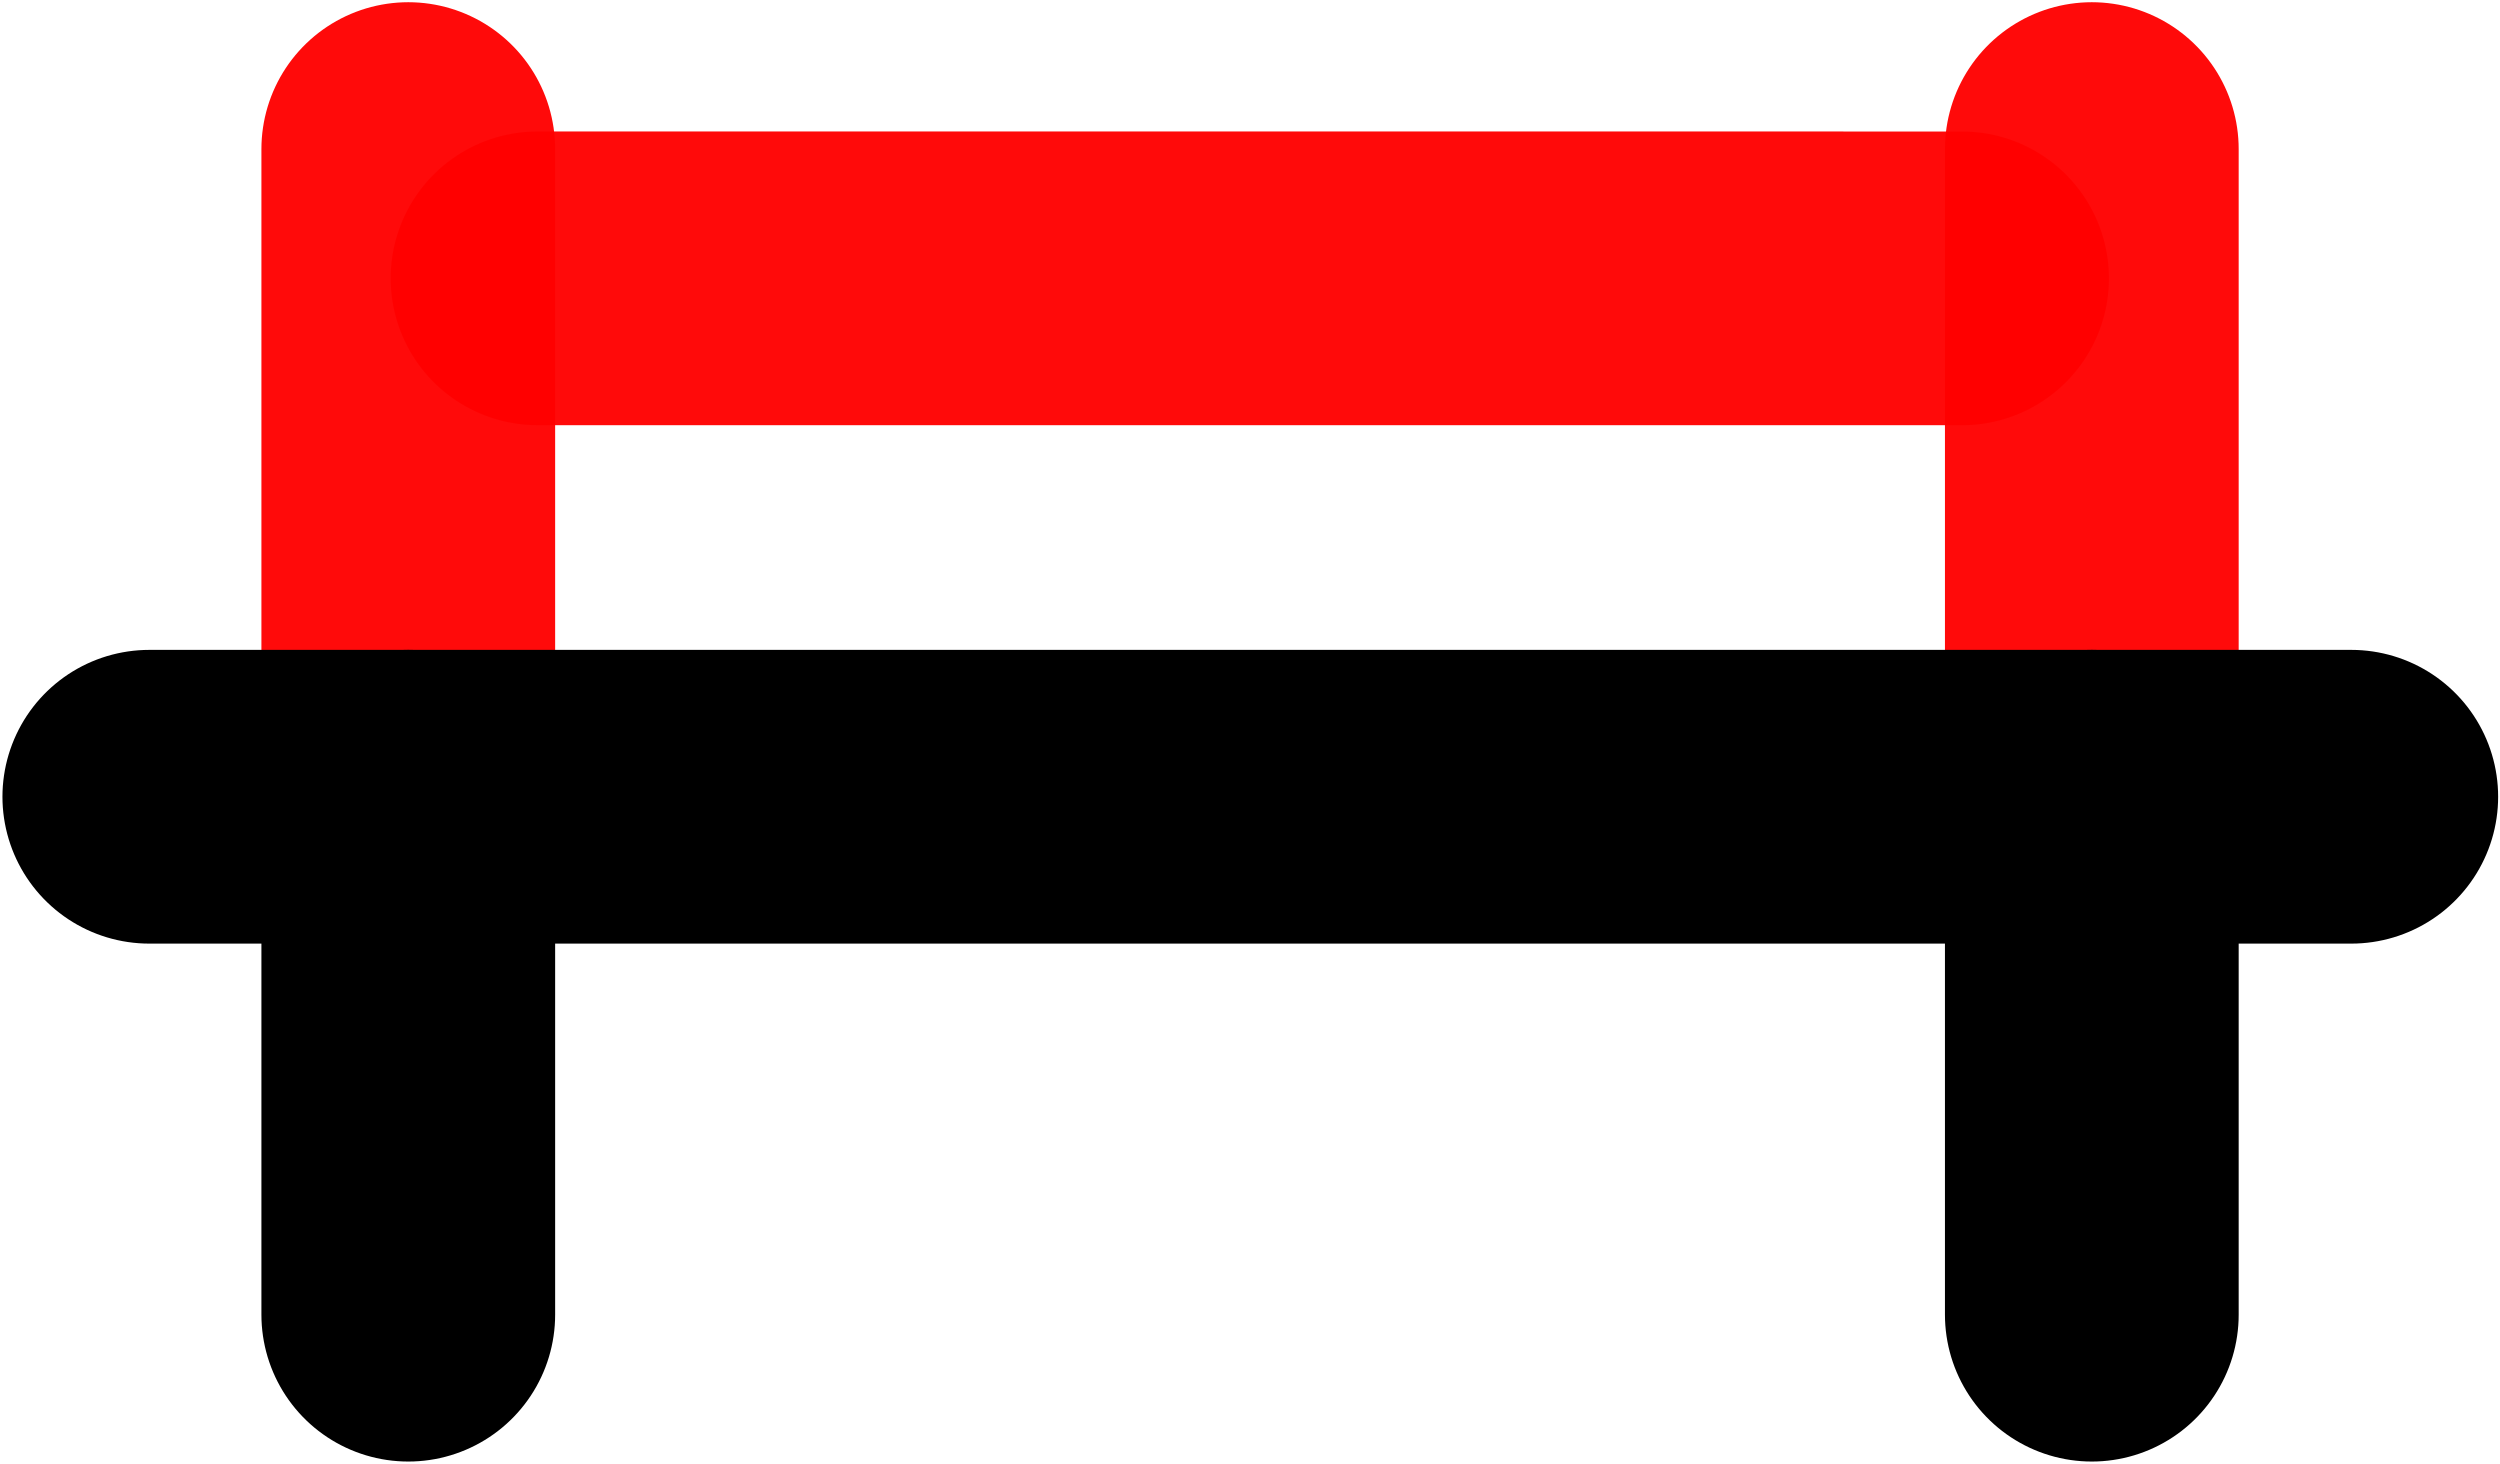
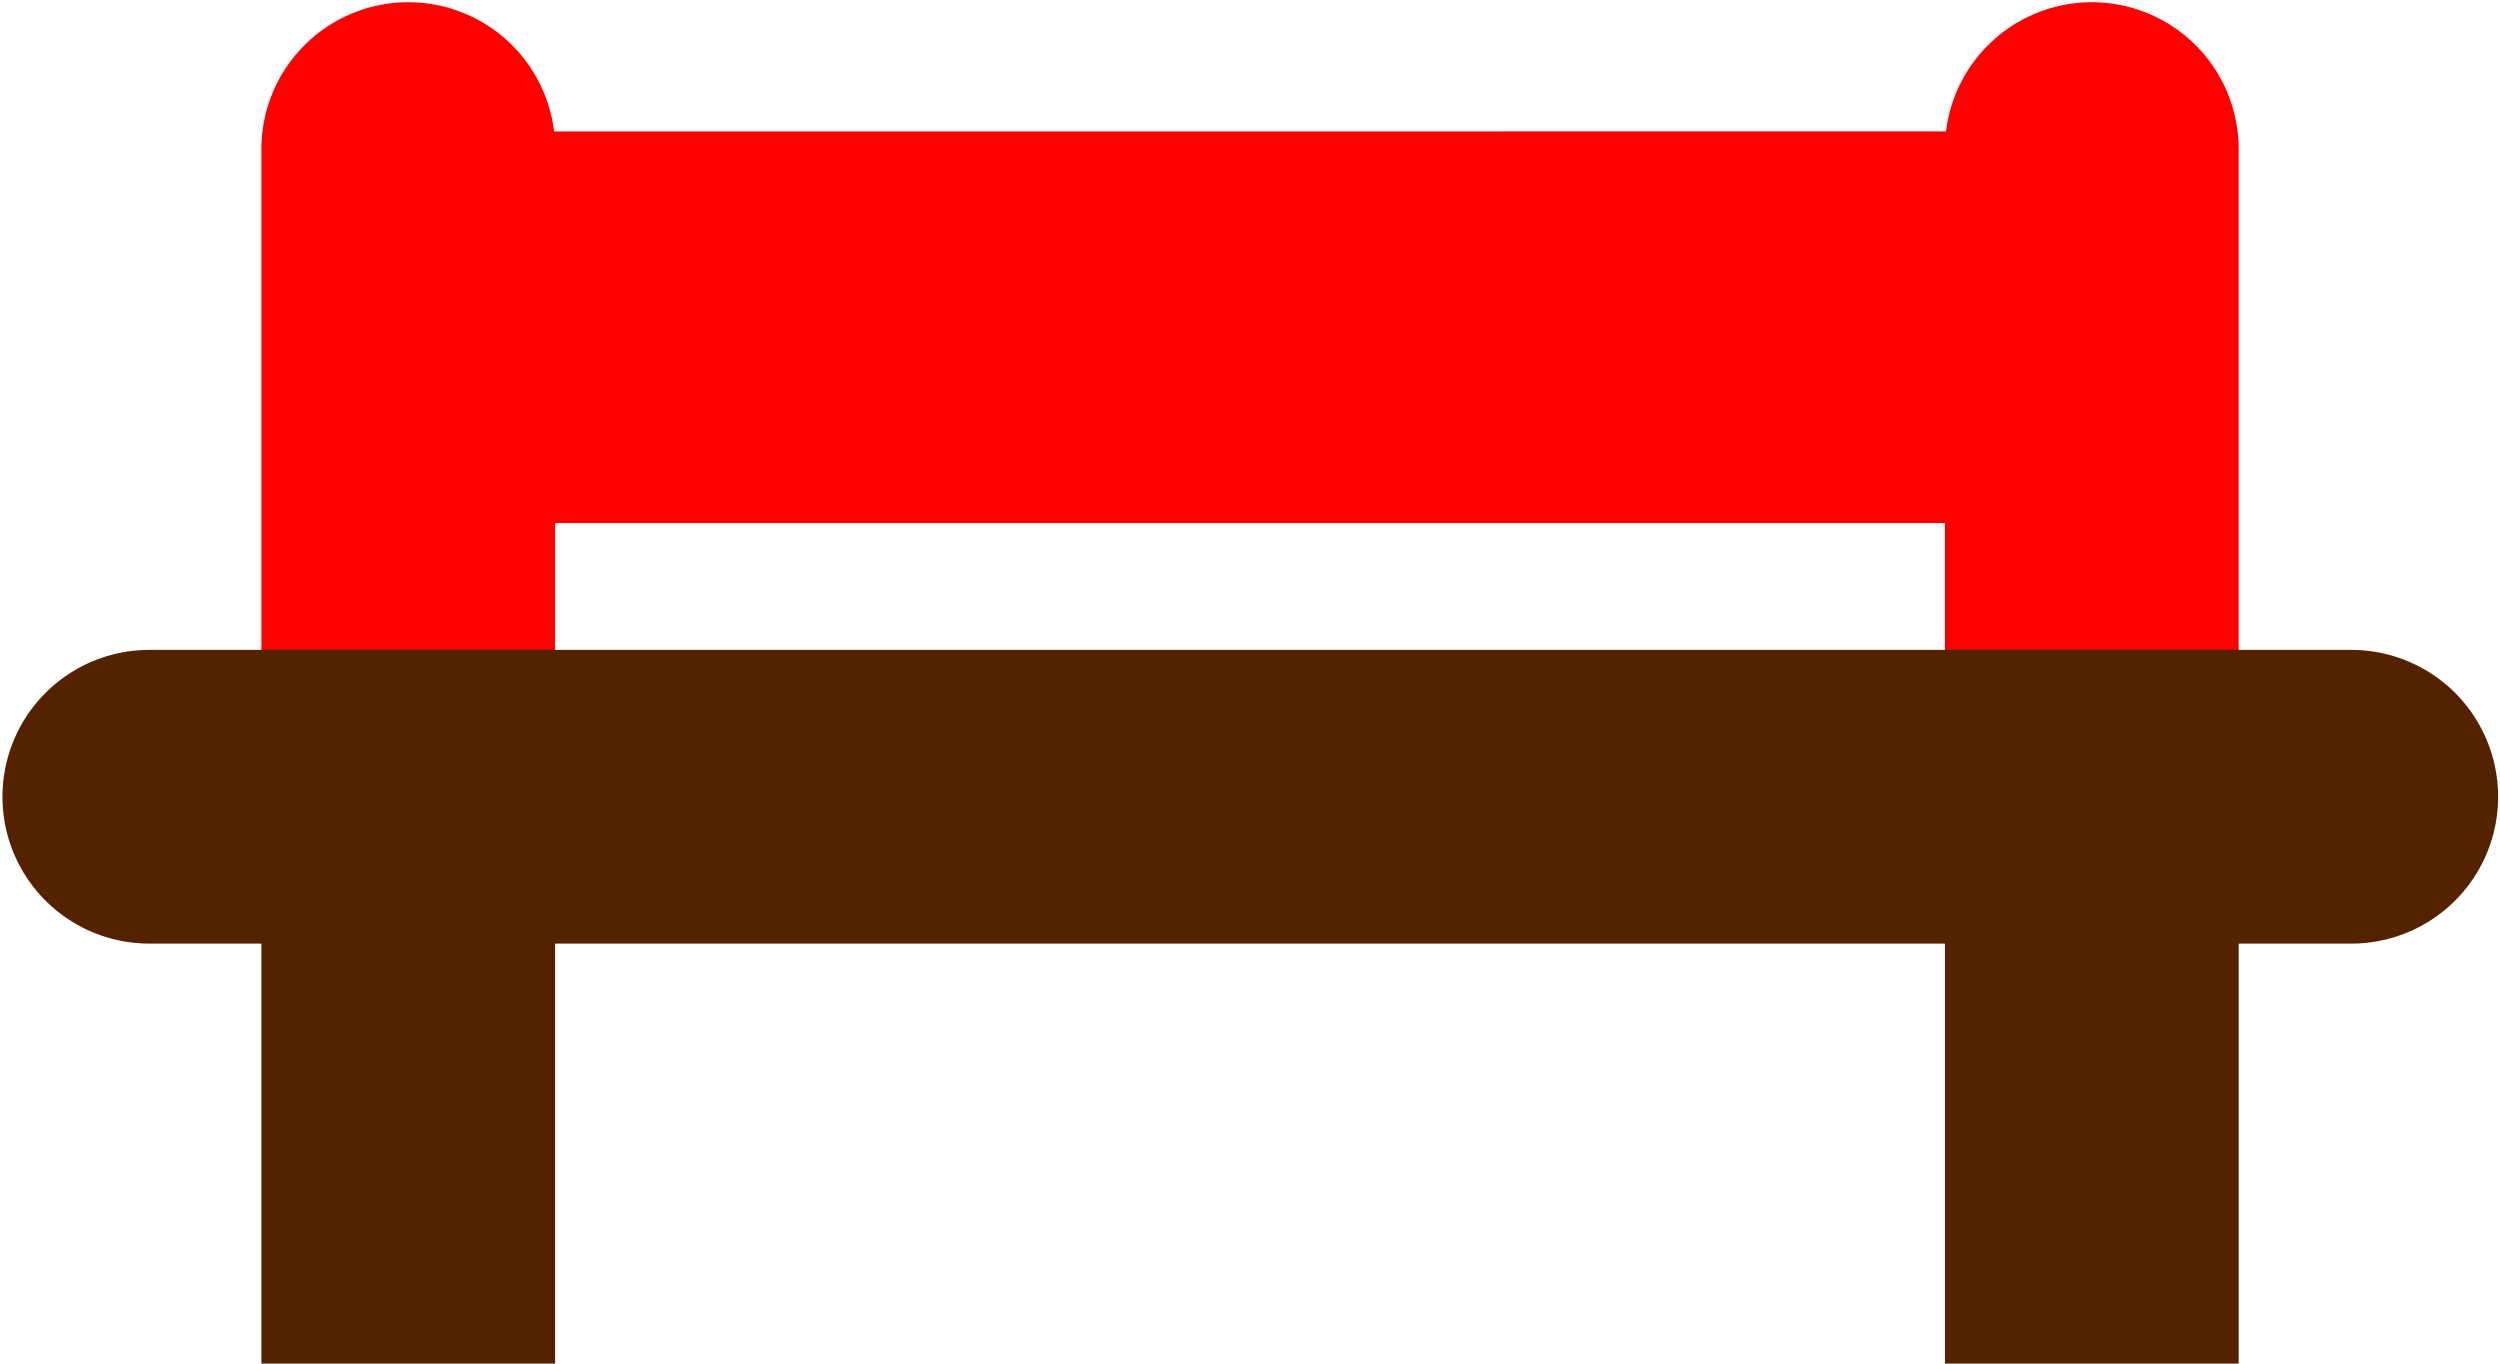
- <svg xmlns="http://www.w3.org/2000/svg" width="19.3" height="11.3" viewBox="0 0 5.106 2.99" version="1.1" id="svg8">
+ <svg xmlns="http://www.w3.org/2000/svg" width="19.3" height="10.529" viewBox="0 0 5.106 2.786" version="1.1" id="svg8">
  <defs id="defs2" />
  <g id="layer1" transform="translate(-30.38741,-39.52047)">
-     <g id="g6602" style="stroke:#000000;stroke-width:0.6;stroke-miterlimit:4;stroke-dasharray:none;stroke-opacity:0;paint-order:stroke fill markers">
-       <path id="path6424" d="M 30.692,41.148 V 40.618" style="fill:#ff00ff;fill-rule:evenodd;stroke:#000000;stroke-width:0.6;stroke-linecap:round;stroke-linejoin:miter;stroke-miterlimit:4;stroke-dasharray:none;stroke-opacity:0;paint-order:stroke fill markers" />
-       <path id="path6424-5" d="M 35.19,41.148 V 40.618" style="fill:#ff00ff;fill-rule:evenodd;stroke:#000000;stroke-width:0.6;stroke-linecap:round;stroke-linejoin:miter;stroke-miterlimit:4;stroke-dasharray:none;stroke-opacity:0;paint-order:stroke fill markers" />
+     <g id="g6581" style="stroke:#ff0000;stroke-width:0.6;stroke-linecap:round;stroke-linejoin:round;stroke-miterlimit:4;stroke-dasharray:none;stroke-opacity:1">
+       <path id="path5095-7" d="m 31.485,40.189 2.91,-6.7e-5" style="fill:none;fill-rule:evenodd;stroke:#ff0000;stroke-width:0.8;stroke-linecap:round;stroke-linejoin:round;stroke-miterlimit:4;stroke-dasharray:none;stroke-opacity:1" />
+       <path id="path6424-5-9" d="M 34.66,40.883 V 39.825" style="fill:#ff00ff;fill-rule:evenodd;stroke:#ff0000;stroke-width:0.6;stroke-linecap:round;stroke-linejoin:round;stroke-miterlimit:4;stroke-dasharray:none;stroke-opacity:1" />
+       <path id="path6424-5-9-1" d="M 31.221,40.883 V 39.825" style="fill:#ff00ff;fill-rule:evenodd;stroke:#ff0000;stroke-width:0.6;stroke-linecap:round;stroke-linejoin:round;stroke-miterlimit:4;stroke-dasharray:none;stroke-opacity:1" />
    </g>
-     <g id="g6581" style="stroke:#ff0000;stroke-width:0.6;stroke-miterlimit:4;stroke-dasharray:none;stroke-opacity:0.96">
-       <path id="path5095-7" d="m 31.485,40.089 2.91,10e-5" style="fill:none;fill-rule:evenodd;stroke:#ff0000;stroke-width:0.6;stroke-linecap:round;stroke-linejoin:miter;stroke-miterlimit:4;stroke-dasharray:none;stroke-opacity:0.96" />
-       <path id="path6424-5-9" d="M 34.66,40.883 V 39.825" style="fill:#ff00ff;fill-rule:evenodd;stroke:#ff0000;stroke-width:0.6;stroke-linecap:round;stroke-linejoin:miter;stroke-miterlimit:4;stroke-dasharray:none;stroke-opacity:0.96" />
-       <path id="path6424-5-9-1" d="M 31.221,40.883 V 39.825" style="fill:#ff00ff;fill-rule:evenodd;stroke:#ff0000;stroke-width:0.6;stroke-linecap:round;stroke-linejoin:miter;stroke-miterlimit:4;stroke-dasharray:none;stroke-opacity:0.96" />
-     </g>
-     <g id="g6586" style="stroke-width:0.6;stroke-miterlimit:4;stroke-dasharray:none">
-       <path id="path5097" d="m 31.221,41.148 -2e-6,1.058" style="fill:none;fill-rule:evenodd;stroke:#000000;stroke-width:0.6;stroke-linecap:round;stroke-linejoin:miter;stroke-miterlimit:4;stroke-dasharray:none;stroke-opacity:1" />
-       <path id="path5097-6" d="m 34.66,41.148 -2e-6,1.058" style="opacity:1;vector-effect:none;fill:none;fill-opacity:1;fill-rule:evenodd;stroke:#000000;stroke-width:0.6;stroke-linecap:round;stroke-linejoin:miter;stroke-miterlimit:4;stroke-dasharray:none;stroke-dashoffset:0;stroke-opacity:1" />
-       <path id="path5095" d="m 30.692,41.148 h 4.498" style="fill:none;fill-rule:evenodd;stroke:#000000;stroke-width:0.6;stroke-linecap:round;stroke-linejoin:miter;stroke-miterlimit:4;stroke-dasharray:none;stroke-opacity:1" />
+     <g id="g6586" style="fill:none;fill-opacity:1;stroke:#552200;stroke-width:0.6;stroke-linecap:round;stroke-linejoin:round;stroke-miterlimit:4;stroke-dasharray:none;stroke-opacity:1">
+       <path id="path5097" d="m 31.221,41.148 -2e-6,0.858" style="fill:none;fill-opacity:1;fill-rule:evenodd;stroke:#552200;stroke-width:0.6;stroke-linecap:square;stroke-linejoin:round;stroke-miterlimit:4;stroke-dasharray:none;stroke-opacity:1" />
+       <path id="path5097-6" d="m 34.66,41.148 -2e-6,0.858" style="opacity:1;vector-effect:none;fill:none;fill-opacity:1;fill-rule:evenodd;stroke:#552200;stroke-width:0.6;stroke-linecap:square;stroke-linejoin:round;stroke-miterlimit:4;stroke-dasharray:none;stroke-dashoffset:0;stroke-opacity:1" />
+       <path id="path5095" d="m 30.692,41.148 h 4.498" style="fill:none;fill-opacity:1;fill-rule:evenodd;stroke:#552200;stroke-width:0.6;stroke-linecap:round;stroke-linejoin:round;stroke-miterlimit:4;stroke-dasharray:none;stroke-opacity:1" />
    </g>
  </g>
</svg>
